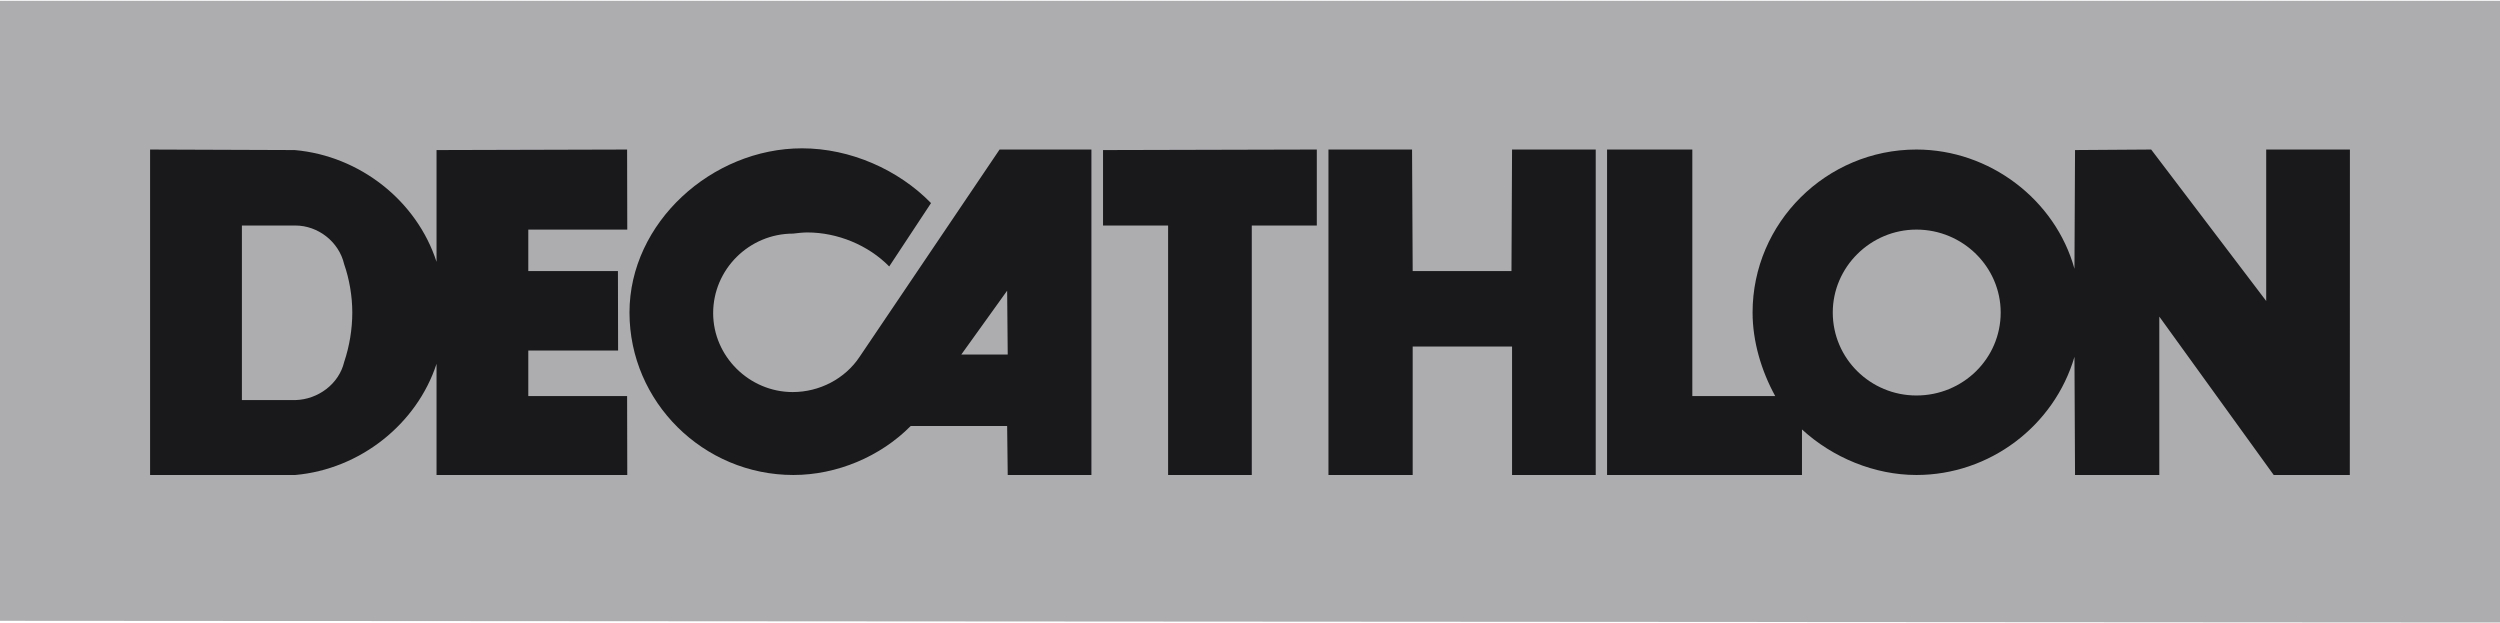
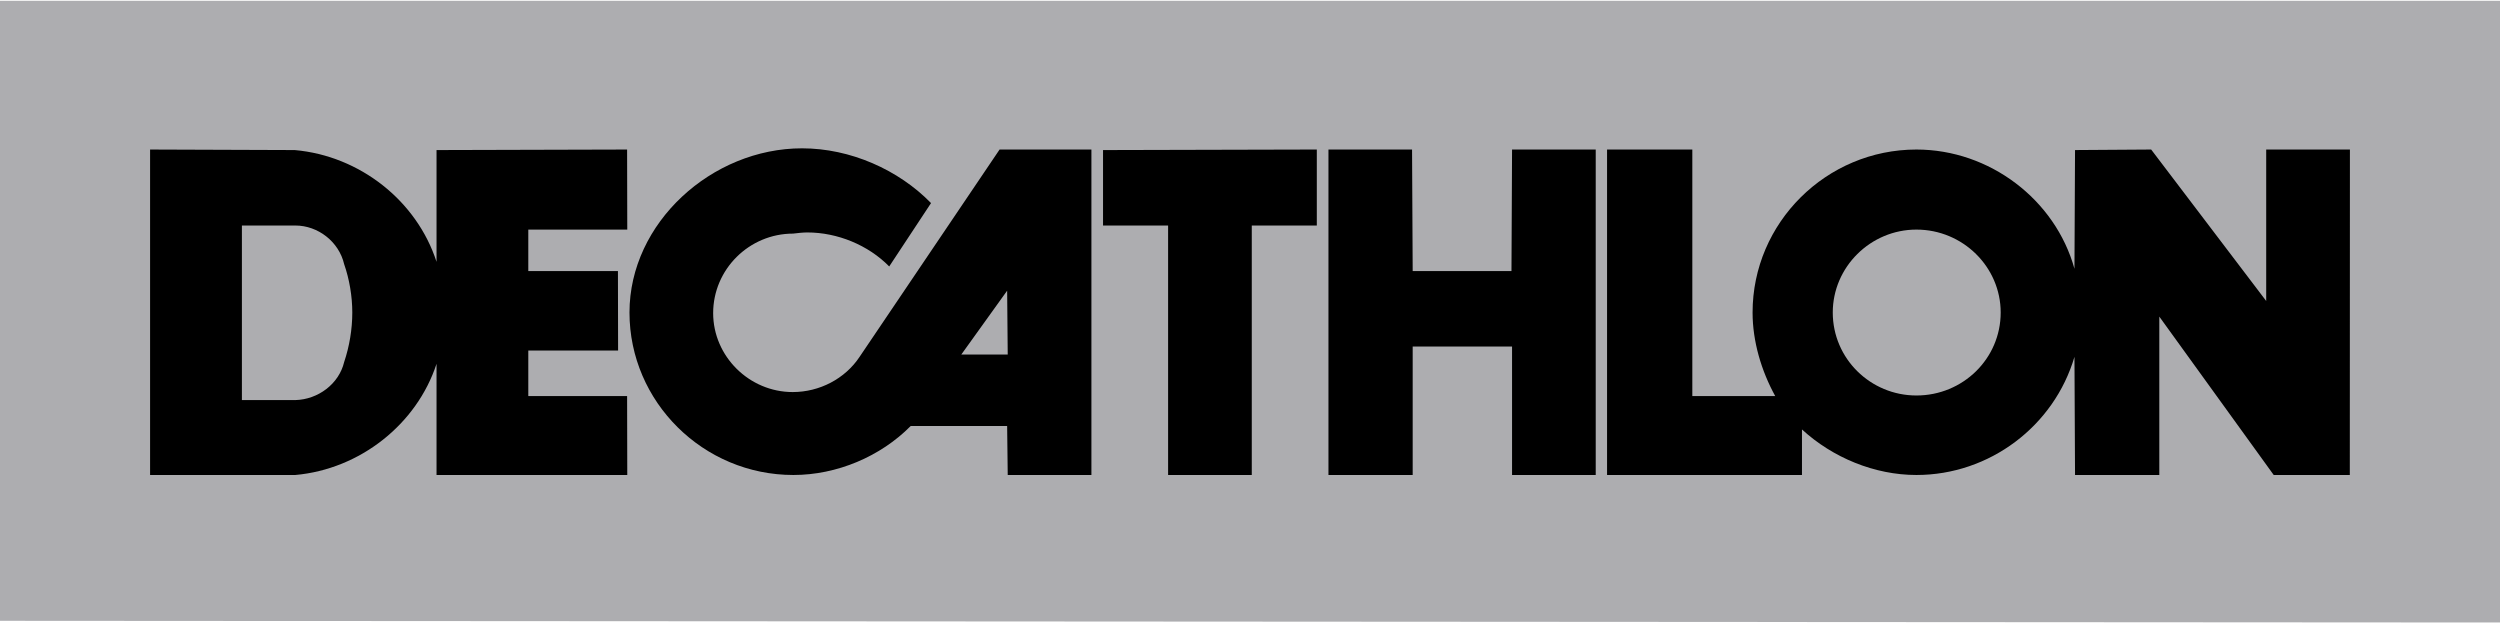
<svg xmlns="http://www.w3.org/2000/svg" version="1.1" id="Layer_1" x="0px" y="0px" width="1000" height="249" viewBox="0 0 1000 249" enable-background="new 0 0 3398 845" xml:space="preserve">
  <defs id="defs6" />
  <g id="g4144" transform="translate(0,-596)">
    <g transform="matrix(0.3678635,0,0,-0.3678635,460.7055,784.0136)" id="g4263" />
    <path id="path4285" style="fill: #ADADB0;fill-opacity:1;fill-rule:nonzero;stroke:none" d="m -4.9999999e-6,596.324 0,248.003 L 1000,845 l 0,-248.676 -1000,0 z" />
    <g transform="matrix(0.3252242,0,0,0.3252242,-43.8347,846.123)" id="g4569">
-       <path d="m 1364.188,-585.169 -172.196,254.994 c -17.91,26.986 -49.328,43.298 -82.212,43.298 -53.547,0 -97.872,-43.998 -97.872,-97.09 0,-53.873 44.324,-97.79 98.247,-97.79 5.345,-0.684 12.515,-1.434 17.517,-1.434 37.171,0 75.042,15.595 100.772,41.831 l 51.429,-77.942 c -40.005,-41.065 -99.321,-67.35 -158.654,-67.35 -110.761,0 -212.218,91.402 -212.218,201.936 0,109.882 90.75,199.834 201.545,199.834 53.58,0 107.16,-22.667 144.33,-60.245 l 118.617,0 0.704,60.245 102.94,0 0,-400.286 -112.946,0 z m -47.11,252.175 56.416,-78.578 0.704,78.578 -57.116,0 z" style="fill:#19191C;fill-opacity:1;fill-rule:nonzero;stroke:none" id="path4287" />
-       <path d="m 1674.363,-184.888 -102.908,0 0,-306.814 -80.027,0 0,-92.804 262.93,-0.669 0,93.472 -79.995,0 0,306.815 z" style="fill:#19191C;fill-opacity:1;fill-rule:nonzero;stroke:none" id="path4289" />
-       <path d="m 2097.399,-585.169 -102.908,0.026 -0.717,149.447 -121.5,0 -0.769,-149.48 -102.826,0 0,400.286 103.591,0 0,-158.019 122.217,0 0,158.019 102.908,0 0,-400.286 z" style="fill:#19191C;fill-opacity:1;fill-rule:nonzero;stroke:none" id="path4291" />
-       <path d="m 2922.034,-585.169 0,186.276 -141.479,-186.276 -93.65,0.652 -0.704,145.993 c -23.579,-85.031 -104.34,-146.645 -194.375,-146.645 -110.745,0 -201.512,89.919 -201.512,200.453 0,35.492 10.707,71.538 27.833,102.76 l -101.946,0 0,-303.213 -104.862,0 0,400.286 239.725,0 0,-56.008 c 37.871,34.742 89.317,56.008 140.762,56.008 90.034,0 169.377,-60.245 194.375,-145.292 l 0.704,145.292 103.656,0 0,-194.798 140.714,194.798 93.585,0 0.13,-400.286 -102.94,0 z m -430.205,302.512 c -56.448,0 -102.891,-45.334 -102.891,-102.06 0,-55.943 46.443,-101.978 102.891,-101.978 57.198,0 103.64,46.035 103.64,101.978 0,56.725 -46.443,102.06 -103.64,102.06" style="fill:#19191C;fill-opacity:1;fill-rule:nonzero;stroke:none" id="path4293" />
-       <path d="m 784.551,-281.949 0,-56.024 110.436,0 -0.196,-97.725 -110.241,0 0,-50.989 121.729,0 -0.209,-98.475 -234.381,0.652 0,137.47 c -24.296,-75.09 -94.352,-130.382 -174.379,-137.47 l -177.933,-0.652 0,400.27 178.666,0 c 79.295,-7.056 149.35,-62.315 173.646,-136.721 l 0,136.721 234.592,0 -0.209,-97.057 -121.517,0 z m -226.493,-41.815 c -6.405,26.953 -32.152,46.035 -60.018,46.752 l -65.737,0 0,-214.695 65.737,0 c 27.866,0 53.613,19.93 60.018,47.518 6.453,18.43 10.021,39.68 10.021,59.479 0,20.598 -3.568,41.815 -10.021,60.946" style="fill:#19191C;fill-opacity:1;fill-rule:nonzero;stroke:none" id="path4295" />
+       <path d="m 1364.188,-585.169 -172.196,254.994 c -17.91,26.986 -49.328,43.298 -82.212,43.298 -53.547,0 -97.872,-43.998 -97.872,-97.09 0,-53.873 44.324,-97.79 98.247,-97.79 5.345,-0.684 12.515,-1.434 17.517,-1.434 37.171,0 75.042,15.595 100.772,41.831 l 51.429,-77.942 c -40.005,-41.065 -99.321,-67.35 -158.654,-67.35 -110.761,0 -212.218,91.402 -212.218,201.936 0,109.882 90.75,199.834 201.545,199.834 53.58,0 107.16,-22.667 144.33,-60.245 l 118.617,0 0.704,60.245 102.94,0 0,-400.286 -112.946,0 z m -47.11,252.175 56.416,-78.578 0.704,78.578 -57.116,0 z" style="fill:currentColor;fill-opacity:1;fill-rule:nonzero;stroke:none" id="path4287" />
+       <path d="m 1674.363,-184.888 -102.908,0 0,-306.814 -80.027,0 0,-92.804 262.93,-0.669 0,93.472 -79.995,0 0,306.815 z" style="fill:currentColor;fill-opacity:1;fill-rule:nonzero;stroke:none" id="path4289" />
+       <path d="m 2097.399,-585.169 -102.908,0.026 -0.717,149.447 -121.5,0 -0.769,-149.48 -102.826,0 0,400.286 103.591,0 0,-158.019 122.217,0 0,158.019 102.908,0 0,-400.286 z" style="fill:currentColor;fill-opacity:1;fill-rule:nonzero;stroke:none" id="path4291" />
+       <path d="m 2922.034,-585.169 0,186.276 -141.479,-186.276 -93.65,0.652 -0.704,145.993 c -23.579,-85.031 -104.34,-146.645 -194.375,-146.645 -110.745,0 -201.512,89.919 -201.512,200.453 0,35.492 10.707,71.538 27.833,102.76 l -101.946,0 0,-303.213 -104.862,0 0,400.286 239.725,0 0,-56.008 c 37.871,34.742 89.317,56.008 140.762,56.008 90.034,0 169.377,-60.245 194.375,-145.292 l 0.704,145.292 103.656,0 0,-194.798 140.714,194.798 93.585,0 0.13,-400.286 -102.94,0 z m -430.205,302.512 c -56.448,0 -102.891,-45.334 -102.891,-102.06 0,-55.943 46.443,-101.978 102.891,-101.978 57.198,0 103.64,46.035 103.64,101.978 0,56.725 -46.443,102.06 -103.64,102.06" style="fill:currentColor;fill-opacity:1;fill-rule:nonzero;stroke:none" id="path4293" />
+       <path d="m 784.551,-281.949 0,-56.024 110.436,0 -0.196,-97.725 -110.241,0 0,-50.989 121.729,0 -0.209,-98.475 -234.381,0.652 0,137.47 c -24.296,-75.09 -94.352,-130.382 -174.379,-137.47 l -177.933,-0.652 0,400.27 178.666,0 c 79.295,-7.056 149.35,-62.315 173.646,-136.721 l 0,136.721 234.592,0 -0.209,-97.057 -121.517,0 z m -226.493,-41.815 c -6.405,26.953 -32.152,46.035 -60.018,46.752 l -65.737,0 0,-214.695 65.737,0 c 27.866,0 53.613,19.93 60.018,47.518 6.453,18.43 10.021,39.68 10.021,59.479 0,20.598 -3.568,41.815 -10.021,60.946" style="fill:currentColor;fill-opacity:1;fill-rule:nonzero;stroke:none" id="path4295" />
    </g>
  </g>
</svg>
